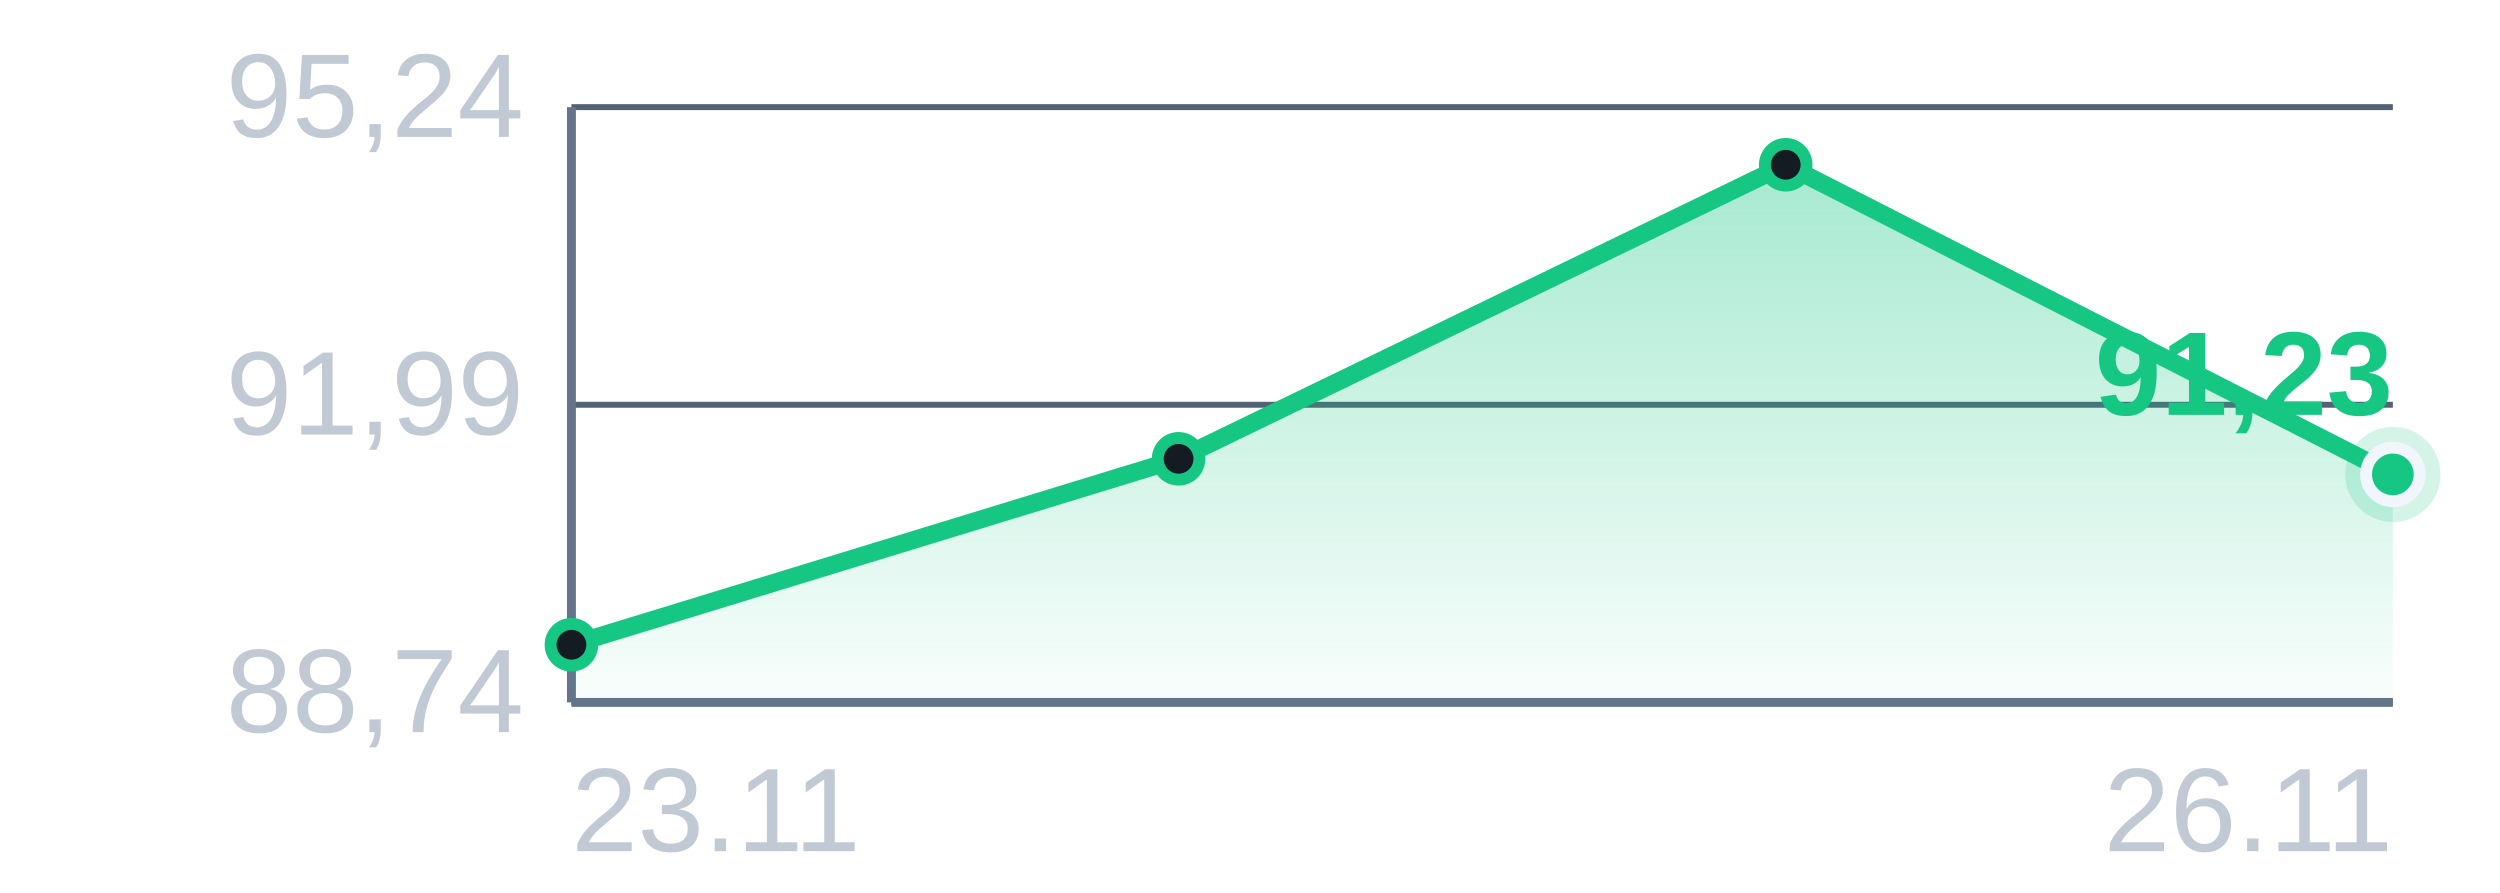
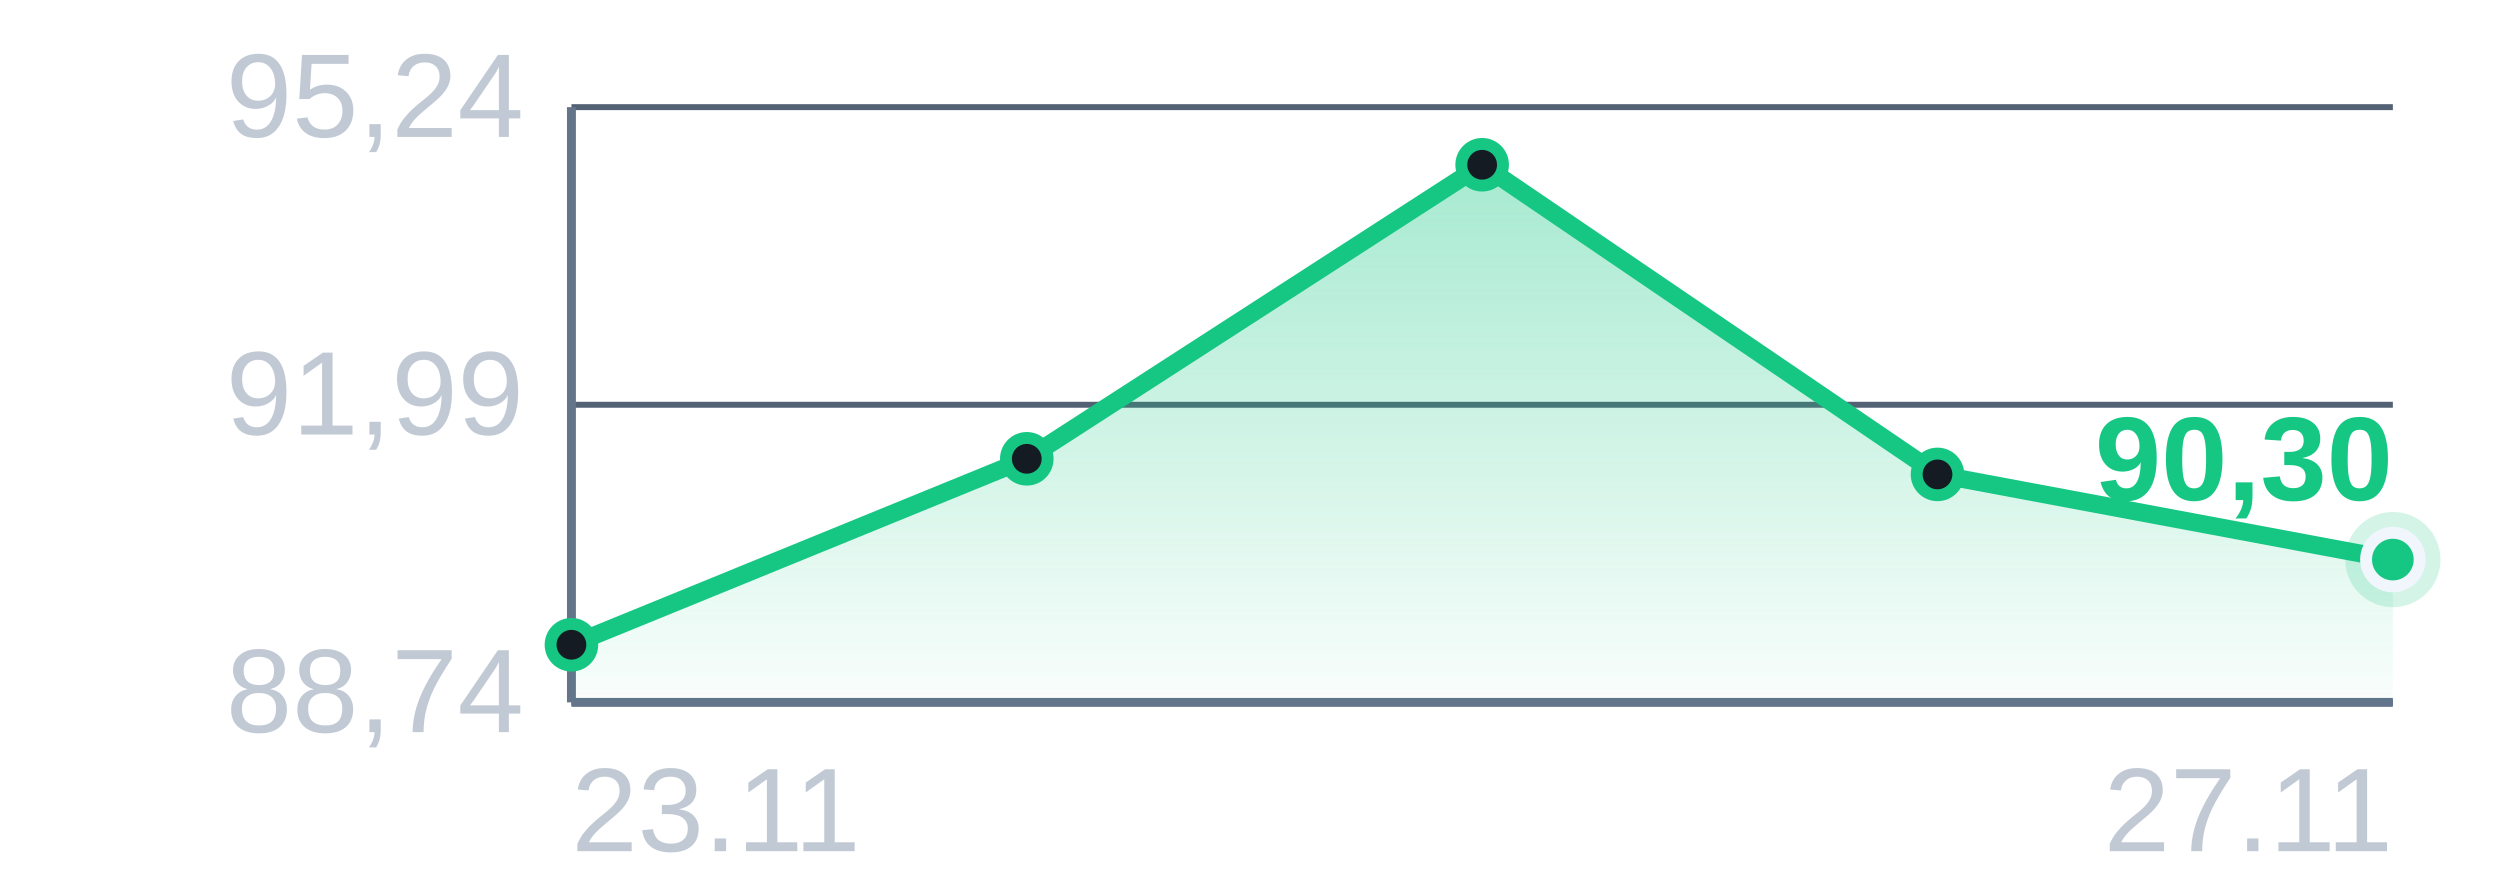
<svg xmlns="http://www.w3.org/2000/svg" viewBox="0 0 420 150" role="img" aria-labelledby="chart-title chart-desc">
  <defs>
    <linearGradient id="area-BZF" x1="0" y1="0" x2="0" y2="1">
      <stop offset="0%" stop-color="#16C784" stop-opacity=".38" />
      <stop offset="100%" stop-color="#16C784" stop-opacity=".025" />
    </linearGradient>
  </defs>
  <line x1="96" x2="402" y1="18.00" y2="18.00" stroke="#536174" stroke-width="1" />
  <text x="88" y="23.00" text-anchor="end" fill="#C1CAD4" font-family="Arial, sans-serif" font-size="20">95,24</text>
  <line x1="96" x2="402" y1="68.00" y2="68.00" stroke="#536174" stroke-width="1" />
  <text x="88" y="73.00" text-anchor="end" fill="#C1CAD4" font-family="Arial, sans-serif" font-size="20">91,99</text>
  <line x1="96" x2="402" y1="118.00" y2="118.00" stroke="#536174" stroke-width="1" />
  <text x="88" y="123.00" text-anchor="end" fill="#C1CAD4" font-family="Arial, sans-serif" font-size="20">88,74</text>
  <line x1="96" x2="96" y1="18" y2="118" stroke="#64748B" stroke-width="1.5" />
  <line x1="96" x2="402" y1="118" y2="118" stroke="#64748B" stroke-width="1.5" />
-   <polygon points="96,118 96.00,108.32 198.00,77.08 300.00,27.68 402.00,79.70 402,118" fill="url(#area-BZF)" />
-   <polyline fill="none" stroke="#16C784" stroke-width="3" stroke-linecap="round" stroke-linejoin="round" points="96.00,108.32 198.00,77.08 300.00,27.68 402.00,79.70" />
+   <polygon points="96,118 96.00,108.32 172.50,77.08 249.00,27.68 325.50,79.70 402.00,94.01 402,118" fill="url(#area-BZF)" />
+   <polyline fill="none" stroke="#16C784" stroke-width="3" stroke-linecap="round" stroke-linejoin="round" points="96.00,108.32 172.50,77.08 249.00,27.68 325.50,79.70 402.00,94.01" />
  <circle cx="96.00" cy="108.32" r="3.5" fill="#151B23" stroke="#16C784" stroke-width="2" />
-   <circle cx="198.00" cy="77.08" r="3.5" fill="#151B23" stroke="#16C784" stroke-width="2" />
-   <circle cx="300.00" cy="27.68" r="3.5" fill="#151B23" stroke="#16C784" stroke-width="2" />
-   <circle cx="402.00" cy="79.70" r="8" fill="#16C784" fill-opacity=".18" />
-   <circle cx="402.00" cy="79.70" r="4.5" fill="#16C784" stroke="#F0F6FC" stroke-width="2" />
-   <text x="402" y="69.70" text-anchor="end" fill="#16C784" font-family="Arial, sans-serif" font-size="20" font-weight="700">91,23</text>
+   <circle cx="172.50" cy="77.08" r="3.5" fill="#151B23" stroke="#16C784" stroke-width="2" />
+   <circle cx="249.00" cy="27.68" r="3.5" fill="#151B23" stroke="#16C784" stroke-width="2" />
+   <circle cx="325.50" cy="79.70" r="3.5" fill="#151B23" stroke="#16C784" stroke-width="2" />
+   <circle cx="402.00" cy="94.01" r="8" fill="#16C784" fill-opacity=".18" />
+   <circle cx="402.00" cy="94.01" r="4.5" fill="#16C784" stroke="#F0F6FC" stroke-width="2" />
+   <text x="402" y="84.01" text-anchor="end" fill="#16C784" font-family="Arial, sans-serif" font-size="20" font-weight="700">90,30</text>
  <text x="96" y="143" fill="#C1CAD4" font-family="Arial, sans-serif" font-size="20">23.11</text>
-   <text x="402" y="143" text-anchor="end" fill="#C1CAD4" font-family="Arial, sans-serif" font-size="20">26.11</text>
+   <text x="402" y="143" text-anchor="end" fill="#C1CAD4" font-family="Arial, sans-serif" font-size="20">27.11</text>
</svg>
